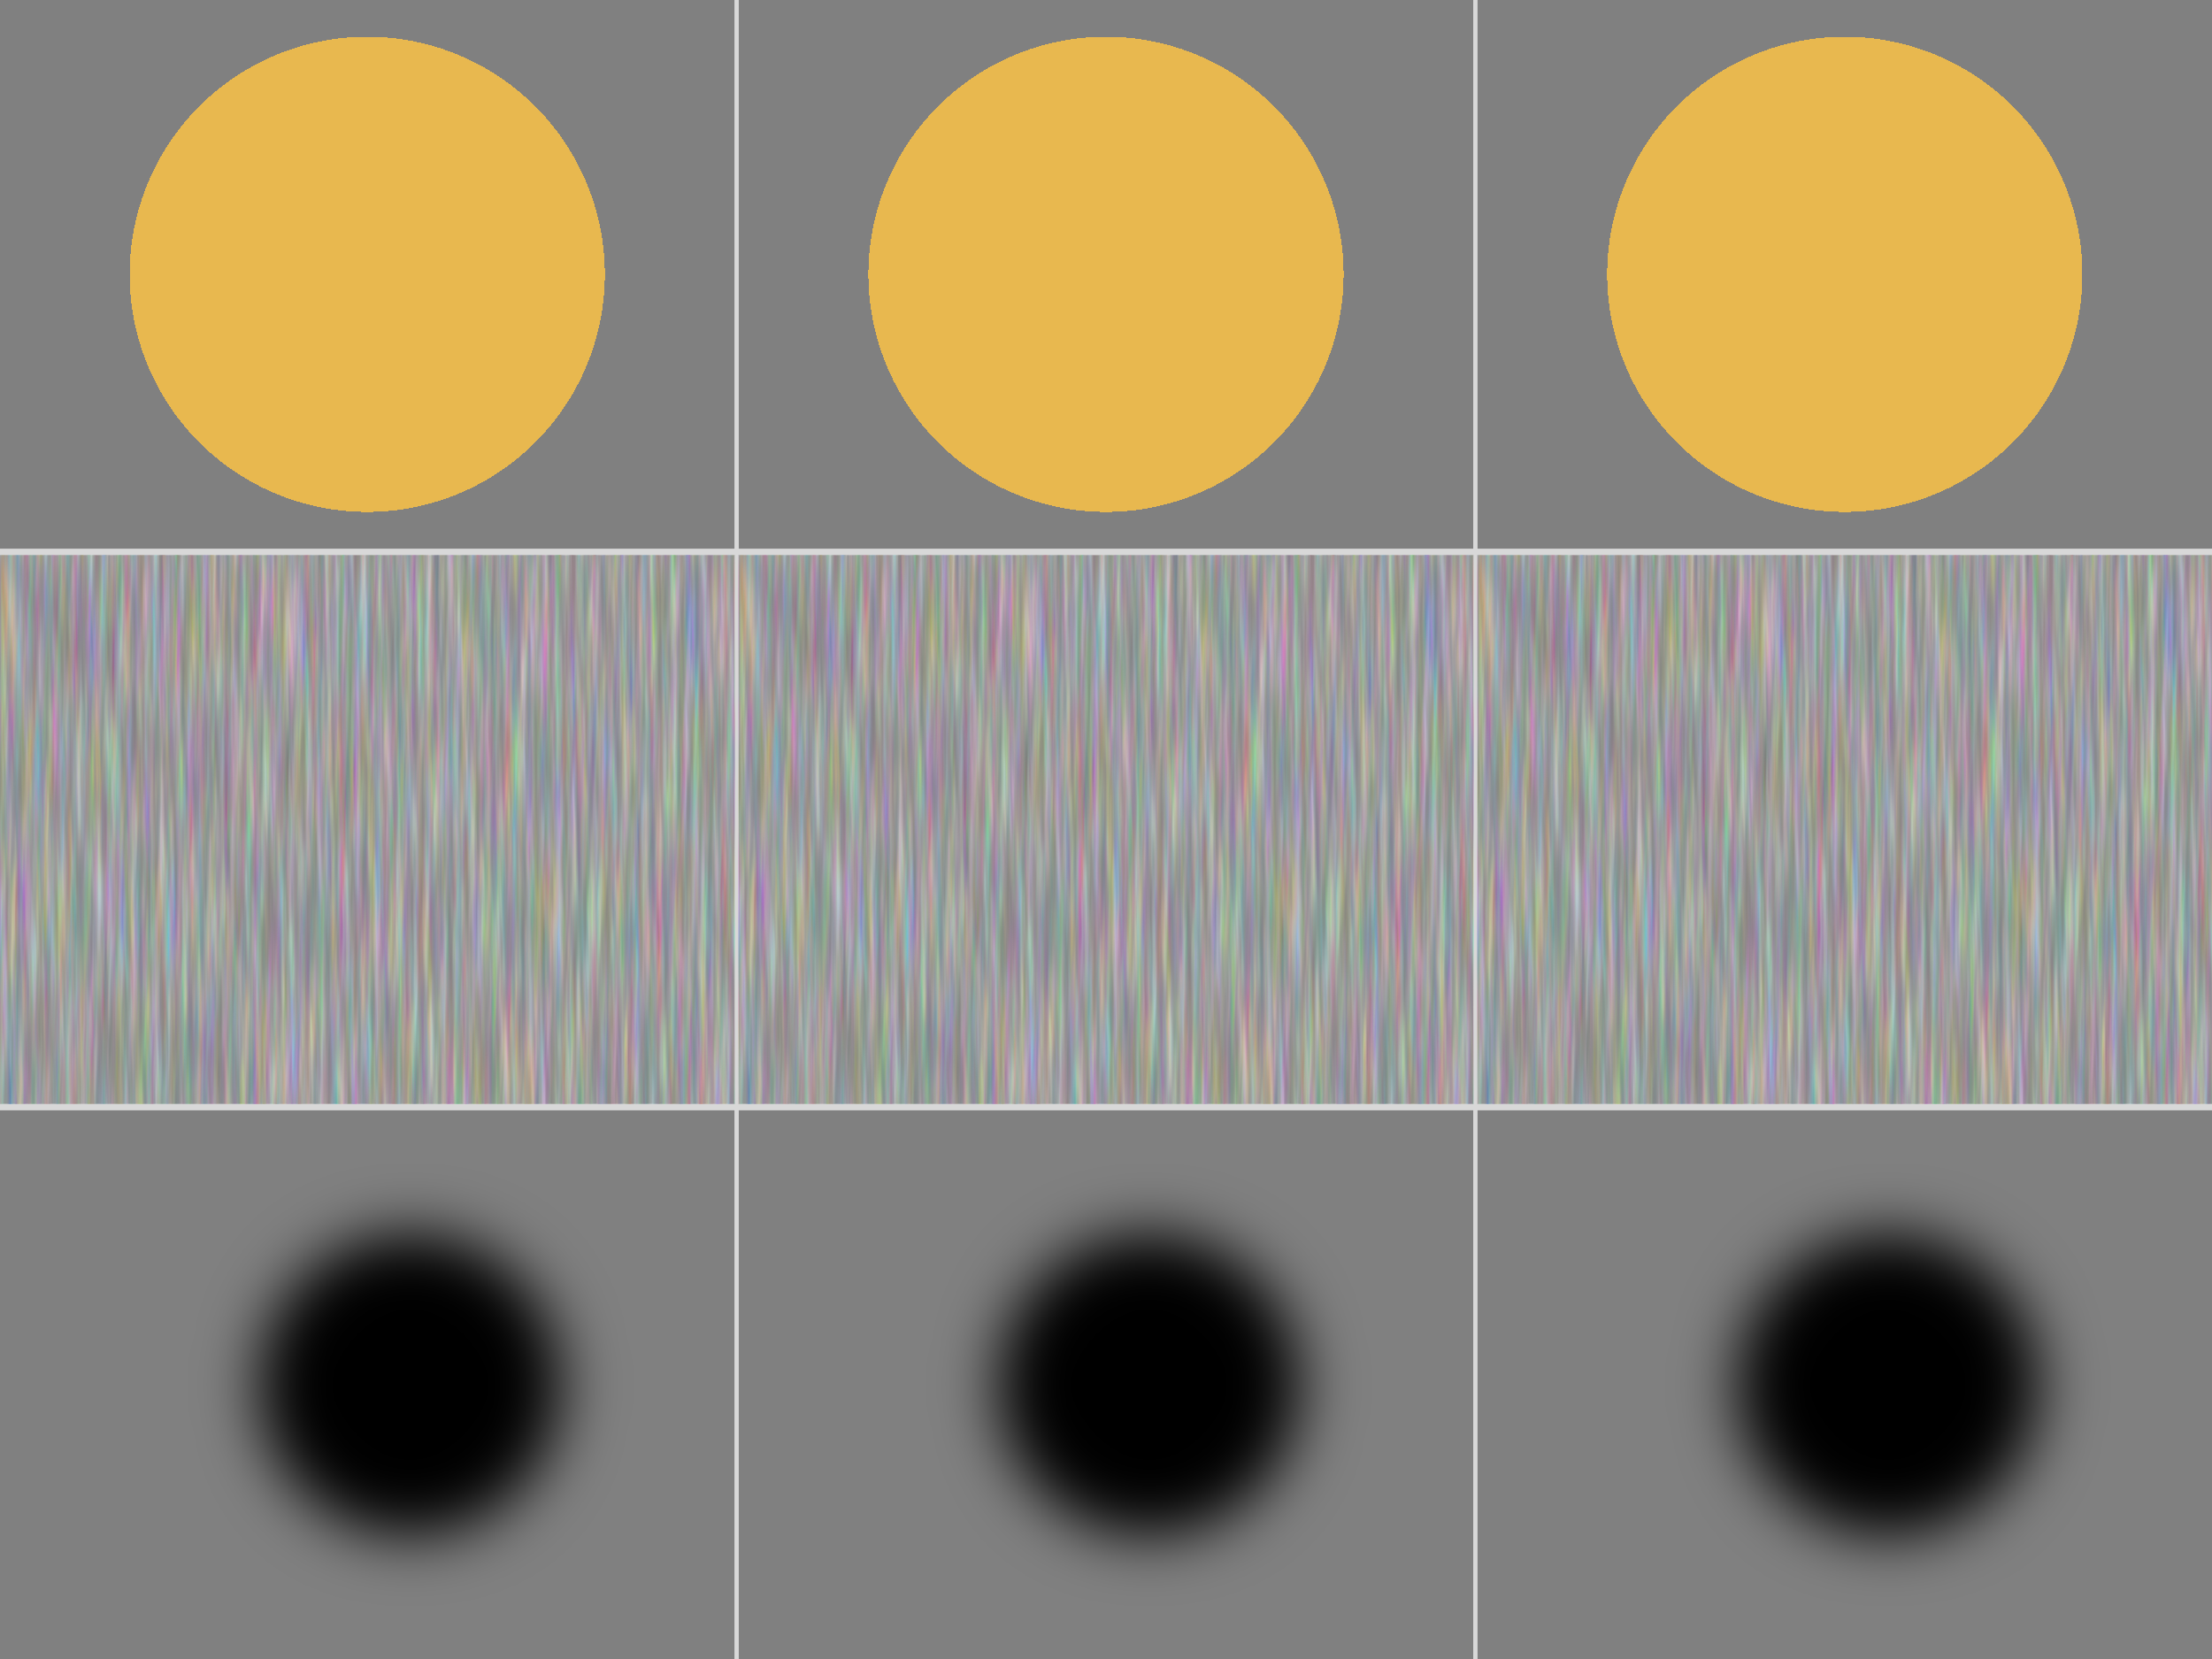
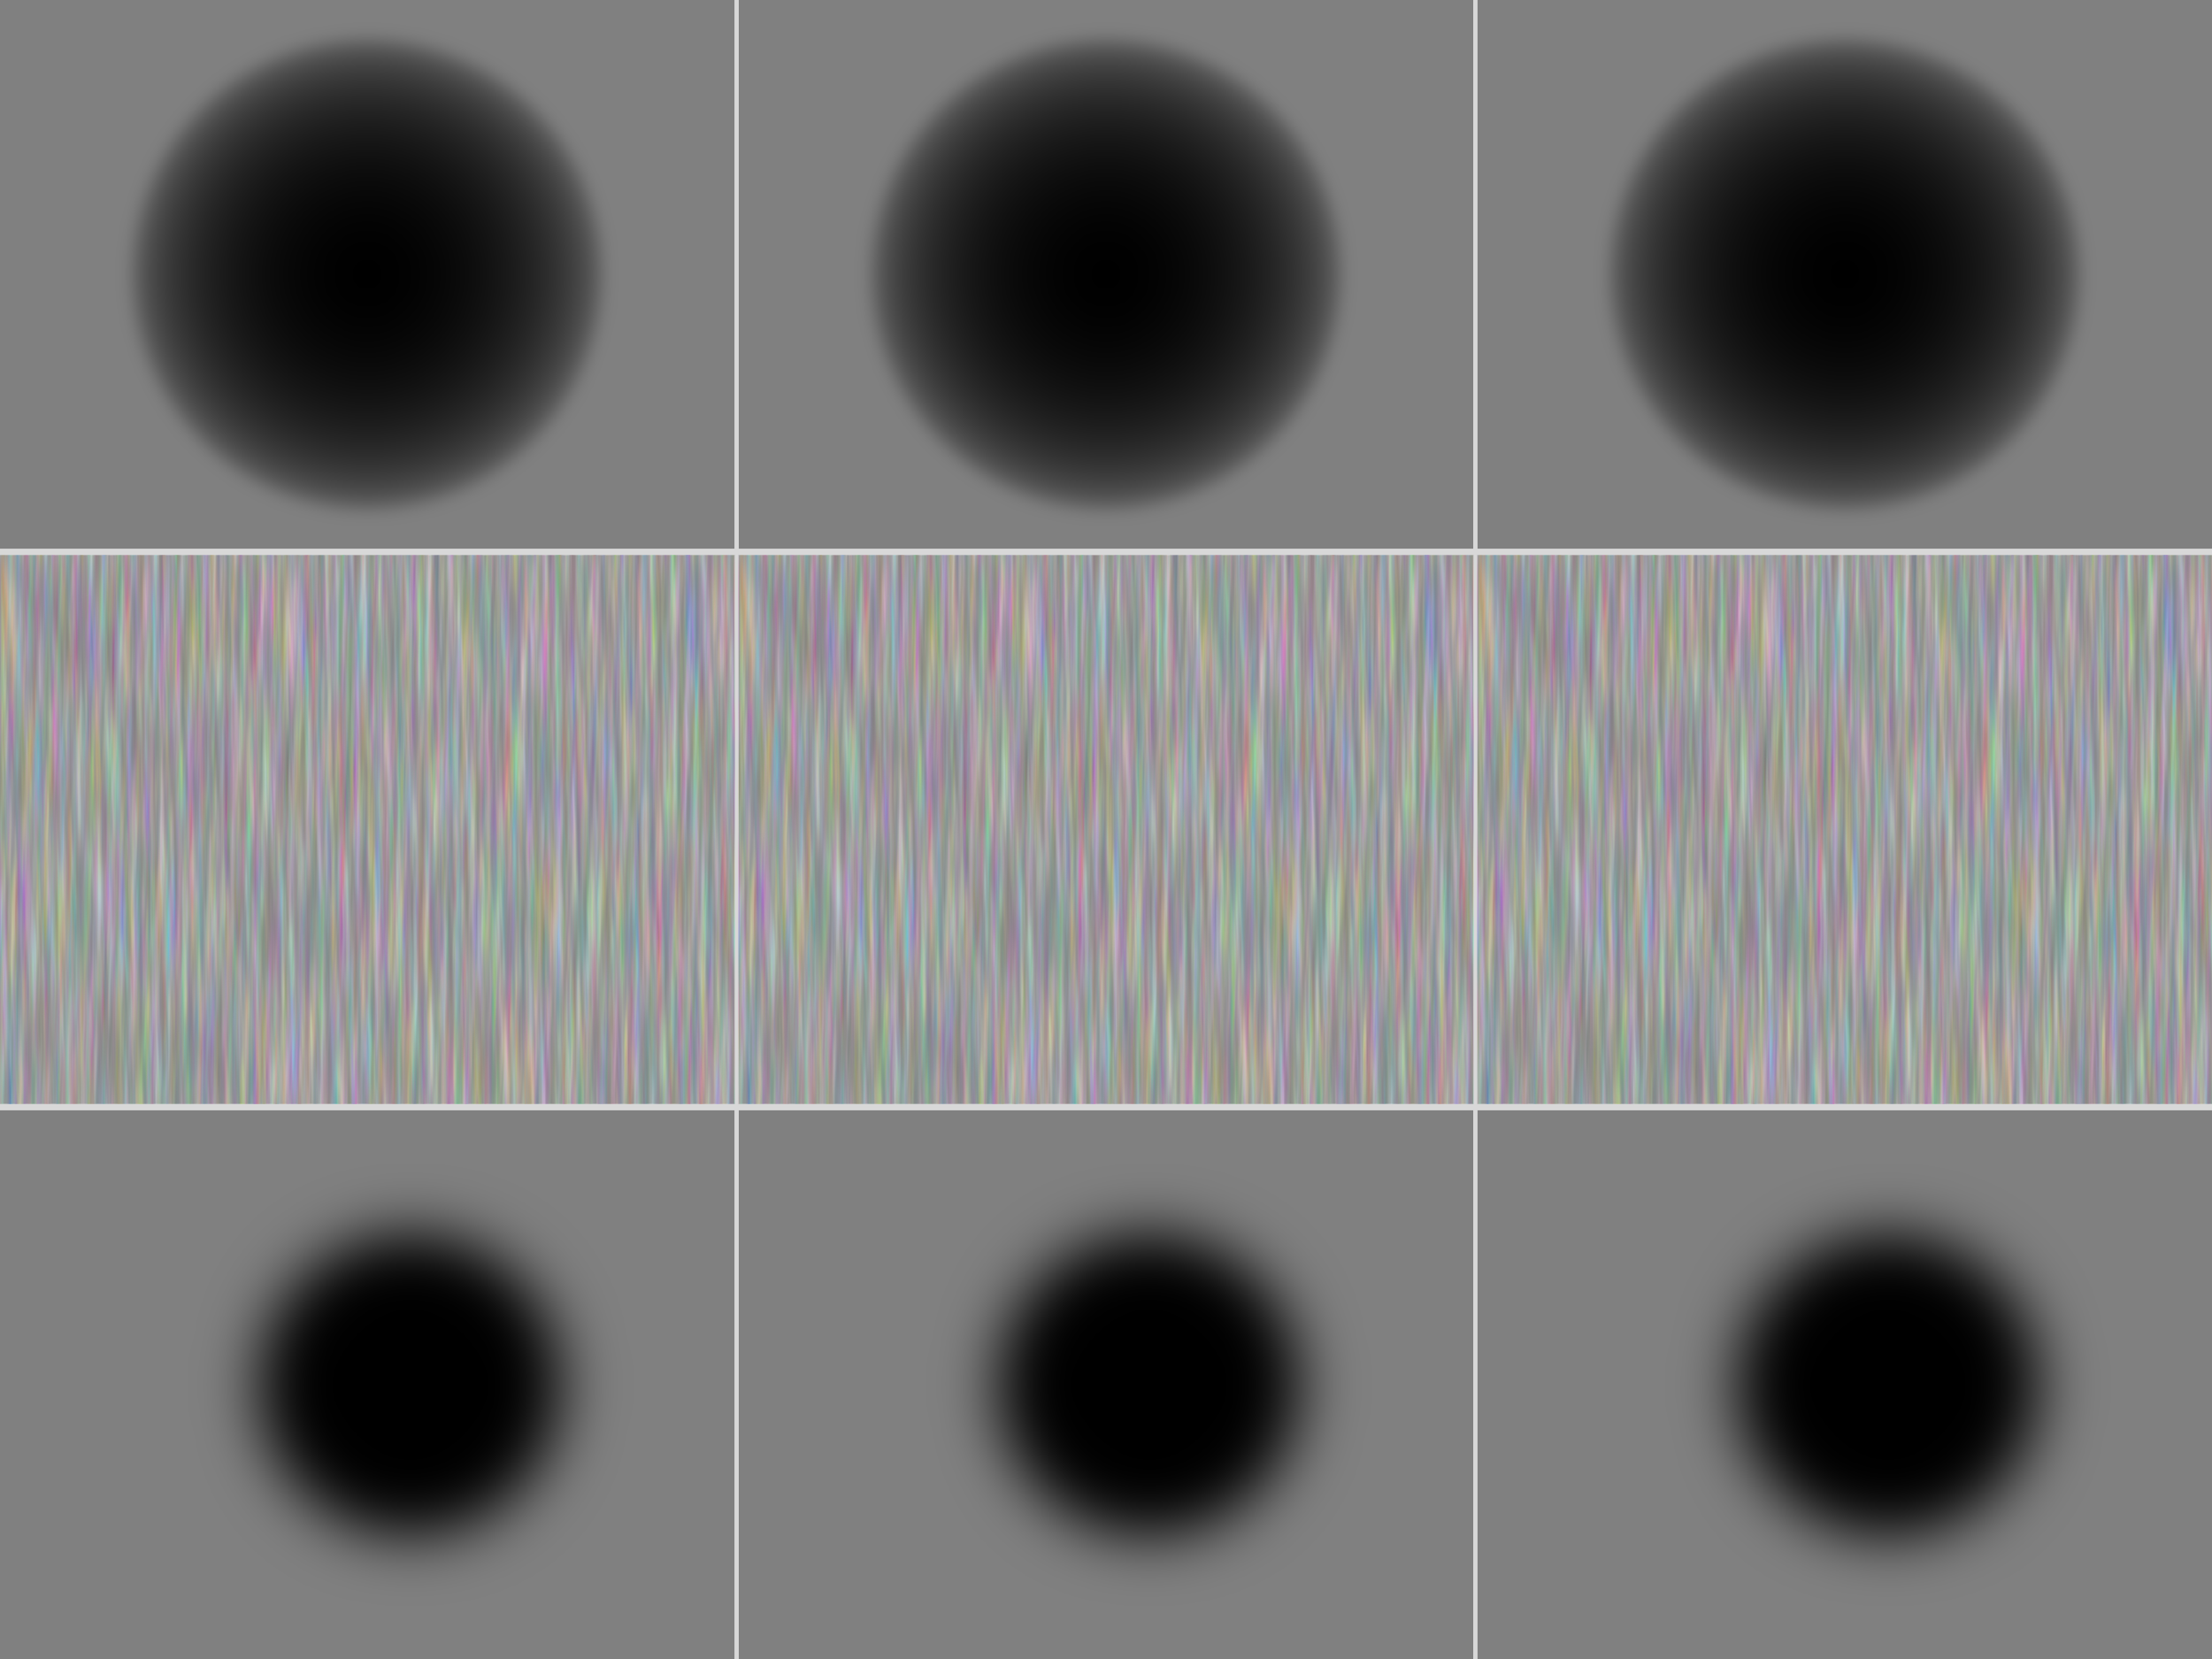
<svg xmlns="http://www.w3.org/2000/svg" xmlns:ns1="http://www.kotuku.dev/xmlns/svg" width="1024" height="768" viewBox="0 0 1024 768">
  <defs>
    <radialGradient id="hemisphere">
      <stop offset="0" stop-color="white" stop-opacity="1" />
-       <stop offset="0.2" stop-color="white" stop-opacity="0.98" />
-       <stop offset="0.4" stop-color="white" stop-opacity="0.917" />
-       <stop offset="0.5" stop-color="white" stop-opacity="0.866" />
-       <stop offset="0.6" stop-color="white" stop-opacity="0.8" />
-       <stop offset="0.7" stop-color="white" stop-opacity="0.714" />
-       <stop offset="0.8" stop-color="white" stop-opacity="0.6" />
-       <stop offset="0.85" stop-color="white" stop-opacity="0.527" />
-       <stop offset="0.9" stop-color="white" stop-opacity="0.436" />
-       <stop offset="0.95" stop-color="white" stop-opacity="0.312" />
-       <stop offset="0.98" stop-color="white" stop-opacity="0.199" />
+       <stop offset="0.039" stop-color="white" stop-opacity="0.999" />
+       <stop offset="0.078" stop-color="white" stop-opacity="0.997" />
+       <stop offset="0.118" stop-color="white" stop-opacity="0.993" />
+       <stop offset="0.156" stop-color="white" stop-opacity="0.988" />
+       <stop offset="0.195" stop-color="white" stop-opacity="0.981" />
+       <stop offset="0.233" stop-color="white" stop-opacity="0.972" />
+       <stop offset="0.271" stop-color="white" stop-opacity="0.962" />
+       <stop offset="0.309" stop-color="white" stop-opacity="0.951" />
+       <stop offset="0.346" stop-color="white" stop-opacity="0.938" />
+       <stop offset="0.383" stop-color="white" stop-opacity="0.924" />
+       <stop offset="0.419" stop-color="white" stop-opacity="0.908" />
+       <stop offset="0.454" stop-color="white" stop-opacity="0.891" />
+       <stop offset="0.489" stop-color="white" stop-opacity="0.872" />
+       <stop offset="0.522" stop-color="white" stop-opacity="0.853" />
+       <stop offset="0.556" stop-color="white" stop-opacity="0.831" />
+       <stop offset="0.588" stop-color="white" stop-opacity="0.809" />
+       <stop offset="0.619" stop-color="white" stop-opacity="0.785" />
+       <stop offset="0.649" stop-color="white" stop-opacity="0.76" />
+       <stop offset="0.679" stop-color="white" stop-opacity="0.734" />
+       <stop offset="0.707" stop-color="white" stop-opacity="0.707" />
+       <stop offset="0.734" stop-color="white" stop-opacity="0.679" />
+       <stop offset="0.76" stop-color="white" stop-opacity="0.649" />
+       <stop offset="0.785" stop-color="white" stop-opacity="0.619" />
+       <stop offset="0.809" stop-color="white" stop-opacity="0.588" />
+       <stop offset="0.831" stop-color="white" stop-opacity="0.556" />
+       <stop offset="0.853" stop-color="white" stop-opacity="0.522" />
+       <stop offset="0.872" stop-color="white" stop-opacity="0.489" />
+       <stop offset="0.891" stop-color="white" stop-opacity="0.454" />
+       <stop offset="0.908" stop-color="white" stop-opacity="0.419" />
+       <stop offset="0.924" stop-color="white" stop-opacity="0.383" />
+       <stop offset="0.938" stop-color="white" stop-opacity="0.346" />
+       <stop offset="0.951" stop-color="white" stop-opacity="0.309" />
+       <stop offset="0.962" stop-color="white" stop-opacity="0.271" />
+       <stop offset="0.972" stop-color="white" stop-opacity="0.233" />
+       <stop offset="0.981" stop-color="white" stop-opacity="0.195" />
+       <stop offset="0.988" stop-color="white" stop-opacity="0.156" />
+       <stop offset="0.993" stop-color="white" stop-opacity="0.118" />
+       <stop offset="0.997" stop-color="white" stop-opacity="0.078" />
+       <stop offset="0.999" stop-color="white" stop-opacity="0.039" />
      <stop offset="1" stop-color="white" stop-opacity="0" />
    </radialGradient>
    <filter id="c1" filterUnits="userSpaceOnUse" x="0" y="0" width="340" height="254">
      <feComponentTransfer in="SourceAlpha" result="mask">
        <feFuncA type="linear" slope="255" />
      </feComponentTransfer>
      <feFlood flood-color="#e8b850" />
      <feComposite in2="mask" operator="in" result="albedo" />
-       <ns1:feLighting in="SourceAlpha" in2="albedo" surfaceScale="110" diffuseConstant="1" specularConstant="1" specularExponent="40" ambient="#404040" metalness="0">
+       <feGaussianBlur in="SourceAlpha" stdDeviation="3.5" result="height" ns1:outputMode="height" />
+       <ns1:feLighting in="height" in2="albedo" surfaceScale="110" diffuseConstant="1" specularConstant="1" specularExponent="40" ambient="#404040" metalness="0">
        <feDistantLight azimuth="225" elevation="45" />
      </ns1:feLighting>
    </filter>
    <filter id="c2" filterUnits="userSpaceOnUse" x="0" y="0" width="340" height="254">
      <feComponentTransfer in="SourceAlpha" result="mask">
        <feFuncA type="linear" slope="255" />
      </feComponentTransfer>
      <feFlood flood-color="#e8b850" />
      <feComposite in2="mask" operator="in" result="albedo" />
-       <ns1:feLighting in="SourceAlpha" in2="albedo" surfaceScale="110" diffuseConstant="1" specularConstant="1" specularExponent="40" ambient="#404040" metalness="0.5">
+       <feGaussianBlur in="SourceAlpha" stdDeviation="3.5" result="height" ns1:outputMode="height" />
+       <ns1:feLighting in="height" in2="albedo" surfaceScale="110" diffuseConstant="1" specularConstant="1" specularExponent="40" ambient="#404040" metalness="0.5">
        <feDistantLight azimuth="225" elevation="45" />
      </ns1:feLighting>
    </filter>
    <filter id="c3" filterUnits="userSpaceOnUse" x="0" y="0" width="340" height="254">
      <feComponentTransfer in="SourceAlpha" result="mask">
        <feFuncA type="linear" slope="255" />
      </feComponentTransfer>
      <feFlood flood-color="#e8b850" />
      <feComposite in2="mask" operator="in" result="albedo" />
-       <ns1:feLighting in="SourceAlpha" in2="albedo" surfaceScale="110" diffuseConstant="1" specularConstant="1" specularExponent="40" ambient="#404040" metalness="1">
+       <feGaussianBlur in="SourceAlpha" stdDeviation="3.5" result="height" ns1:outputMode="height" />
+       <ns1:feLighting in="height" in2="albedo" surfaceScale="110" diffuseConstant="1" specularConstant="1" specularExponent="40" ambient="#404040" metalness="1">
        <feDistantLight azimuth="225" elevation="45" />
      </ns1:feLighting>
    </filter>
    <filter id="c4" filterUnits="userSpaceOnUse" x="0" y="0" width="340" height="254">
-       <feTurbulence type="fractalNoise" baseFrequency="0.3 0.015" numOctaves="3" seed="8" result="height" />
+       <feTurbulence type="fractalNoise" baseFrequency="0.3 0.015" numOctaves="3" seed="8" result="height" ns1:outputMode="height" />
      <ns1:feLighting in="height" in2="SourceGraphic" surfaceScale="2" diffuseConstant="1" specularConstant="1.5" specularExponent="60" lighting-color="#ffe0b0" ambient="#202020" metalness="0">
        <feDistantLight azimuth="300" elevation="40" />
      </ns1:feLighting>
    </filter>
    <filter id="c5" filterUnits="userSpaceOnUse" x="0" y="0" width="340" height="254">
-       <feTurbulence type="fractalNoise" baseFrequency="0.3 0.015" numOctaves="3" seed="8" result="height" />
+       <feTurbulence type="fractalNoise" baseFrequency="0.3 0.015" numOctaves="3" seed="8" result="height" ns1:outputMode="height" />
      <ns1:feLighting in="height" in2="SourceGraphic" surfaceScale="2" diffuseConstant="1" specularConstant="1.5" specularExponent="60" lighting-color="#ffe0b0" ambient="#202020" metalness="0.5">
        <feDistantLight azimuth="300" elevation="40" />
      </ns1:feLighting>
    </filter>
    <filter id="c6" filterUnits="userSpaceOnUse" x="0" y="0" width="340" height="254">
-       <feTurbulence type="fractalNoise" baseFrequency="0.3 0.015" numOctaves="3" seed="8" result="height" />
+       <feTurbulence type="fractalNoise" baseFrequency="0.3 0.015" numOctaves="3" seed="8" result="height" ns1:outputMode="height" />
      <ns1:feLighting in="height" in2="SourceGraphic" surfaceScale="2" diffuseConstant="1" specularConstant="1.5" specularExponent="60" lighting-color="#ffe0b0" ambient="#202020" metalness="1">
        <feDistantLight azimuth="300" elevation="40" />
      </ns1:feLighting>
    </filter>
    <filter id="c7" filterUnits="userSpaceOnUse" x="0" y="0" width="340" height="254">
-       <feGaussianBlur in="SourceAlpha" stdDeviation="14" result="height" />
+       <feGaussianBlur in="SourceAlpha" stdDeviation="14" result="height" ns1:outputMode="height" />
      <ns1:feLighting in="height" in2="SourceGraphic" surfaceScale="40" diffuseConstant="1" specularConstant="1.2" specularExponent="25" ambient="#303030" metalness="0">
        <fePointLight x="120" y="60" z="120" />
      </ns1:feLighting>
    </filter>
    <filter id="c8" filterUnits="userSpaceOnUse" x="0" y="0" width="340" height="254">
-       <feGaussianBlur in="SourceAlpha" stdDeviation="14" result="height" />
+       <feGaussianBlur in="SourceAlpha" stdDeviation="14" result="height" ns1:outputMode="height" />
      <ns1:feLighting in="height" in2="SourceGraphic" surfaceScale="40" diffuseConstant="1" specularConstant="1.2" specularExponent="25" ambient="#303030" metalness="0.5">
        <fePointLight x="120" y="60" z="120" />
      </ns1:feLighting>
    </filter>
    <filter id="c9" filterUnits="userSpaceOnUse" x="0" y="0" width="340" height="254">
-       <feGaussianBlur in="SourceAlpha" stdDeviation="14" result="height" />
+       <feGaussianBlur in="SourceAlpha" stdDeviation="14" result="height" ns1:outputMode="height" />
      <ns1:feLighting in="height" in2="SourceGraphic" surfaceScale="40" diffuseConstant="1" specularConstant="1.2" specularExponent="25" ambient="#303030" metalness="1">
        <fePointLight x="120" y="60" z="120" />
      </ns1:feLighting>
    </filter>
  </defs>
  <rect width="1024" height="768" fill="#d8d8d8" />
  <g transform="translate(0 0)">
    <rect width="340" height="254" fill="#808080" />
    <g filter="url(#c1)">
      <circle cx="170" cy="127" r="110" fill="url(#hemisphere)" />
    </g>
  </g>
  <g transform="translate(342 0)">
    <rect width="340" height="254" fill="#808080" />
    <g filter="url(#c2)">
      <circle cx="170" cy="127" r="110" fill="url(#hemisphere)" />
    </g>
  </g>
  <g transform="translate(684 0)">
    <rect width="340" height="254" fill="#808080" />
    <g filter="url(#c3)">
      <circle cx="170" cy="127" r="110" fill="url(#hemisphere)" />
    </g>
  </g>
  <g transform="translate(0 257)">
    <rect width="340" height="254" fill="#808080" />
    <g filter="url(#c4)">
      <rect width="340" height="254" fill="#b5893a" />
    </g>
  </g>
  <g transform="translate(342 257)">
    <rect width="340" height="254" fill="#808080" />
    <g filter="url(#c5)">
      <rect width="340" height="254" fill="#b5893a" />
    </g>
  </g>
  <g transform="translate(684 257)">
    <rect width="340" height="254" fill="#808080" />
    <g filter="url(#c6)">
      <rect width="340" height="254" fill="#b5893a" />
    </g>
  </g>
  <g transform="translate(0 514)">
    <rect width="340" height="254" fill="#808080" />
    <g filter="url(#c7)">
      <circle cx="190" cy="127" r="70" fill="#c87533" />
    </g>
  </g>
  <g transform="translate(342 514)">
    <rect width="340" height="254" fill="#808080" />
    <g filter="url(#c8)">
      <circle cx="190" cy="127" r="70" fill="#c87533" />
    </g>
  </g>
  <g transform="translate(684 514)">
    <rect width="340" height="254" fill="#808080" />
    <g filter="url(#c9)">
      <circle cx="190" cy="127" r="70" fill="#c87533" />
    </g>
  </g>
</svg>
